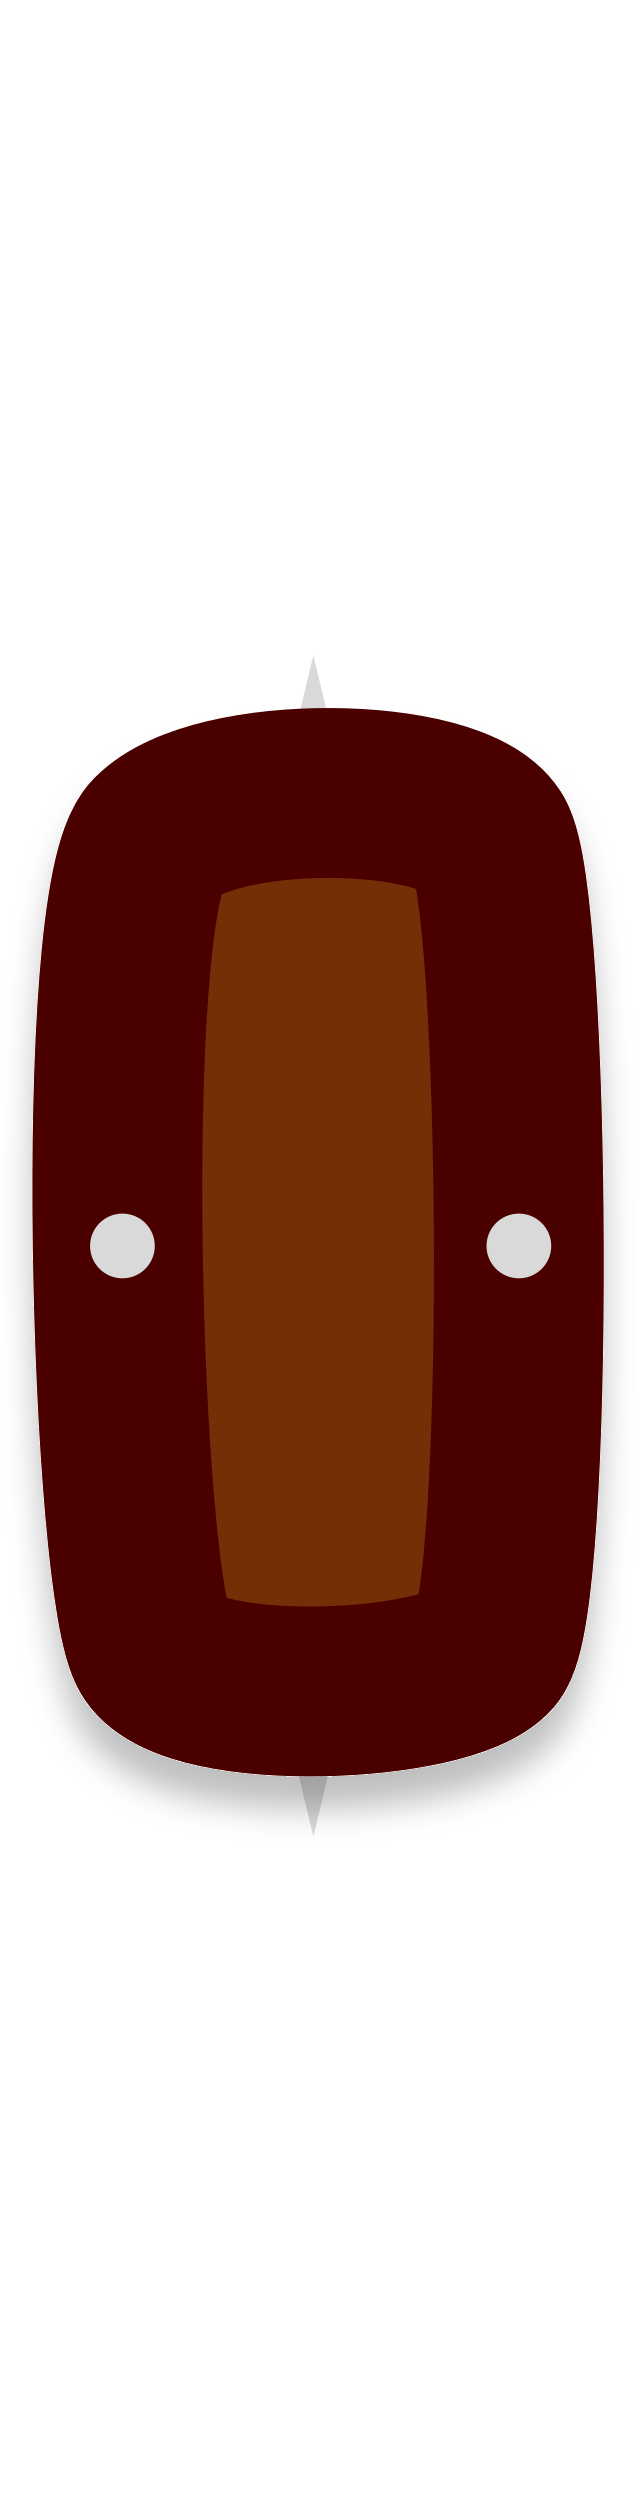
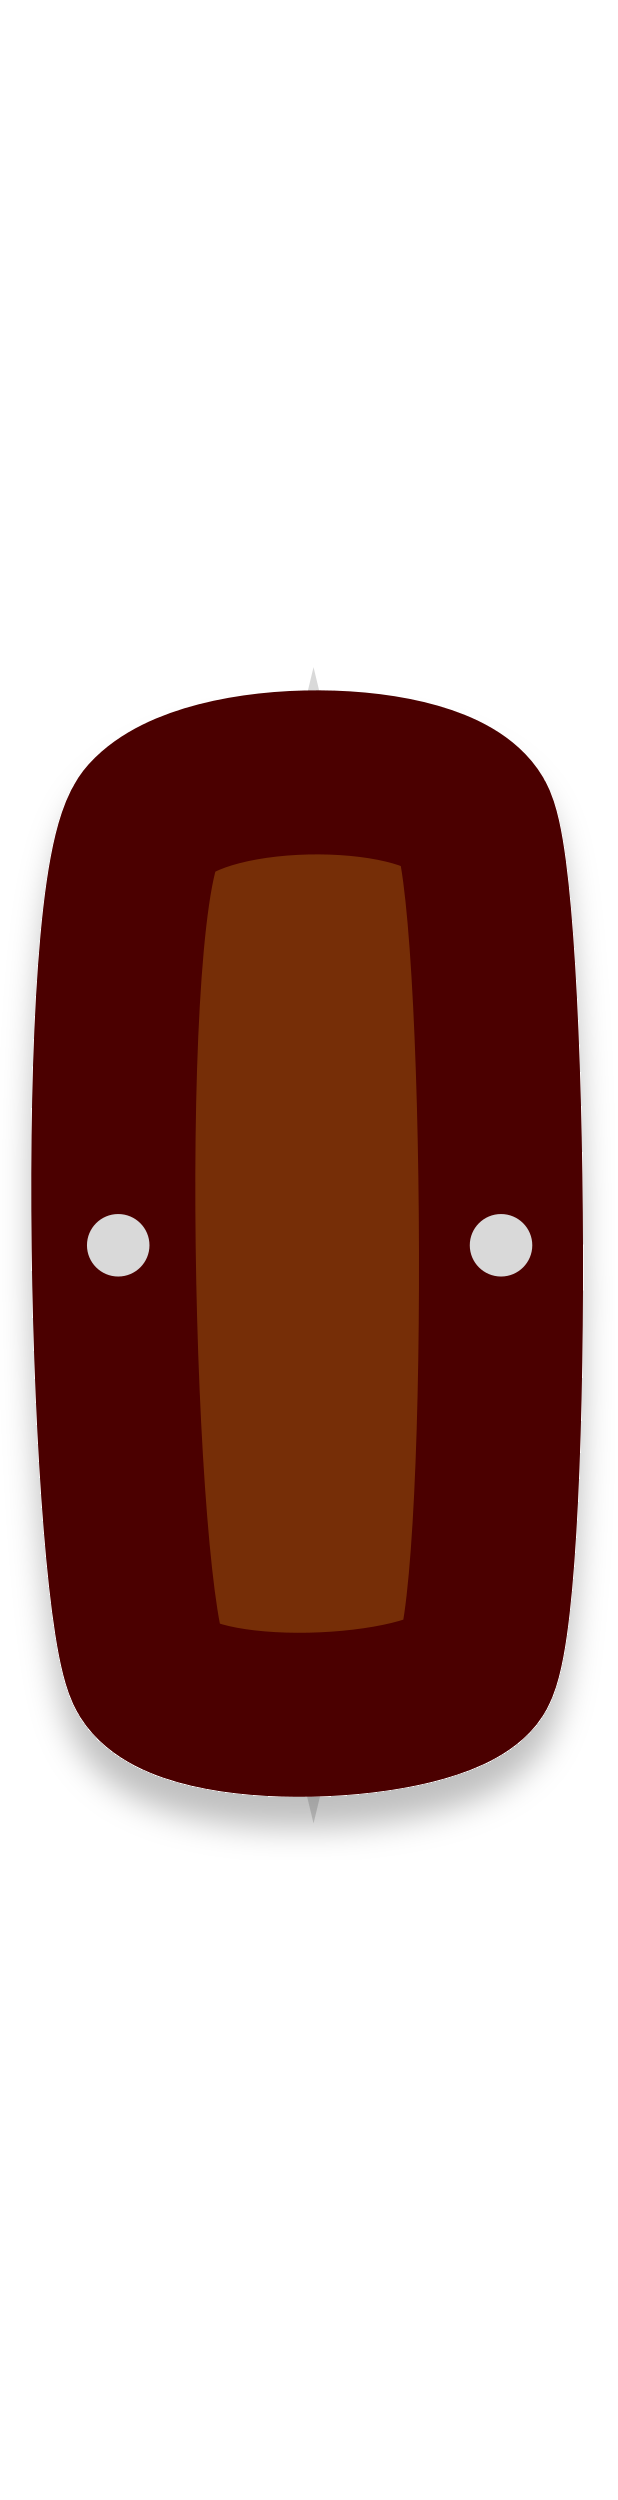
- <svg xmlns="http://www.w3.org/2000/svg" width="79" height="309" viewBox="0 0 79 309" fill="none">
+ <svg xmlns="http://www.w3.org/2000/svg" width="79" height="320" viewBox="0 0 79 320" fill="none">
  <g id="centipede_body_small">
-     <g id="Group 18">
+     <g id="Group 35">
      <g id="thing">
-         <path id="_leg_right$" d="M38.731 227L34.401 209L43.061 209L38.731 227Z" fill="#D9D9D9" />
+         <path id="_leg_left$" d="M40.132 85.396L44.462 103.396H35.802L40.132 85.396Z" fill="#D9D9D9" />
      </g>
    </g>
-     <g id="Group 19">
+     <g id="Group 36">
      <g id="thing_2">
-         <path id="_leg_left$" d="M38.731 81L43.061 99H34.401L38.731 81Z" fill="#D9D9D9" />
+         <path id="_leg_right$" d="M40.132 233.396L44.462 215.396H35.802L40.132 233.396Z" fill="#D9D9D9" />
      </g>
    </g>
    <g id="Rectangle 1" filter="url(#filter0_d_78_1908)">
-       <path d="M60.492 103.533C65.087 110.722 65.597 198.356 60.492 204.176C55.387 209.995 23.993 211.364 19.143 204.176C14.294 196.987 11.741 111.064 19.143 103.533C26.545 96.002 55.898 96.344 60.492 103.533Z" fill="#762E07" stroke-width="21" stroke="#4B0000" />
+       <path d="M60.492 104.859C65.087 112.668 65.597 207.861 60.492 214.182C55.387 220.504 23.993 221.991 19.143 214.182C14.293 206.373 11.741 113.04 19.143 104.859C26.545 96.679 55.898 97.05 60.492 104.859Z" fill="#762E07" stroke-width="21" stroke="#4B0000" />
    </g>
    <g id="origin">
-       <circle id="_origin" cx="64.132" cy="154" r="4" transform="rotate(90 64.132 154)" fill="#D9D9D9" />
+       <circle id="_origin" cx="64.132" cy="159.396" r="4" transform="rotate(90 64.1318 159.396)" fill="#D9D9D9" />
    </g>
    <g id="asd">
-       <circle id="_follow" cx="15.132" cy="154" r="4" transform="rotate(90 15.132 154)" fill="#D9D9D9" />
+       <circle id="_follow" cx="15.132" cy="159.396" r="4" transform="rotate(90 15.1318 159.396)" fill="#D9D9D9" />
    </g>
  </g>
  <defs>
-     <filter id="filter0_d_78_1908" x="0" y="87.512" width="78.632" height="140.055" filterUnits="userSpaceOnUse" color-interpolation-filters="sRGB">
+     <filter id="filter0_d_78_1908" x="0" y="88.362" width="78.632" height="149.633" filterUnits="userSpaceOnUse" color-interpolation-filters="sRGB">
      <feFlood flood-opacity="0" result="BackgroundImageFix" />
      <feColorMatrix in="SourceAlpha" type="matrix" values="0 0 0 0 0 0 0 0 0 0 0 0 0 0 0 0 0 0 127 0" result="hardAlpha" />
      <feOffset dy="4" />
      <feGaussianBlur stdDeviation="2" />
      <feComposite in2="hardAlpha" operator="out" />
      <feColorMatrix type="matrix" values="0 0 0 0 0 0 0 0 0 0 0 0 0 0 0 0 0 0 0.25 0" />
      <feBlend mode="normal" in2="BackgroundImageFix" result="effect1_dropShadow_78_1908" />
      <feBlend mode="normal" in="SourceGraphic" in2="effect1_dropShadow_78_1908" result="shape" />
    </filter>
  </defs>
</svg>
